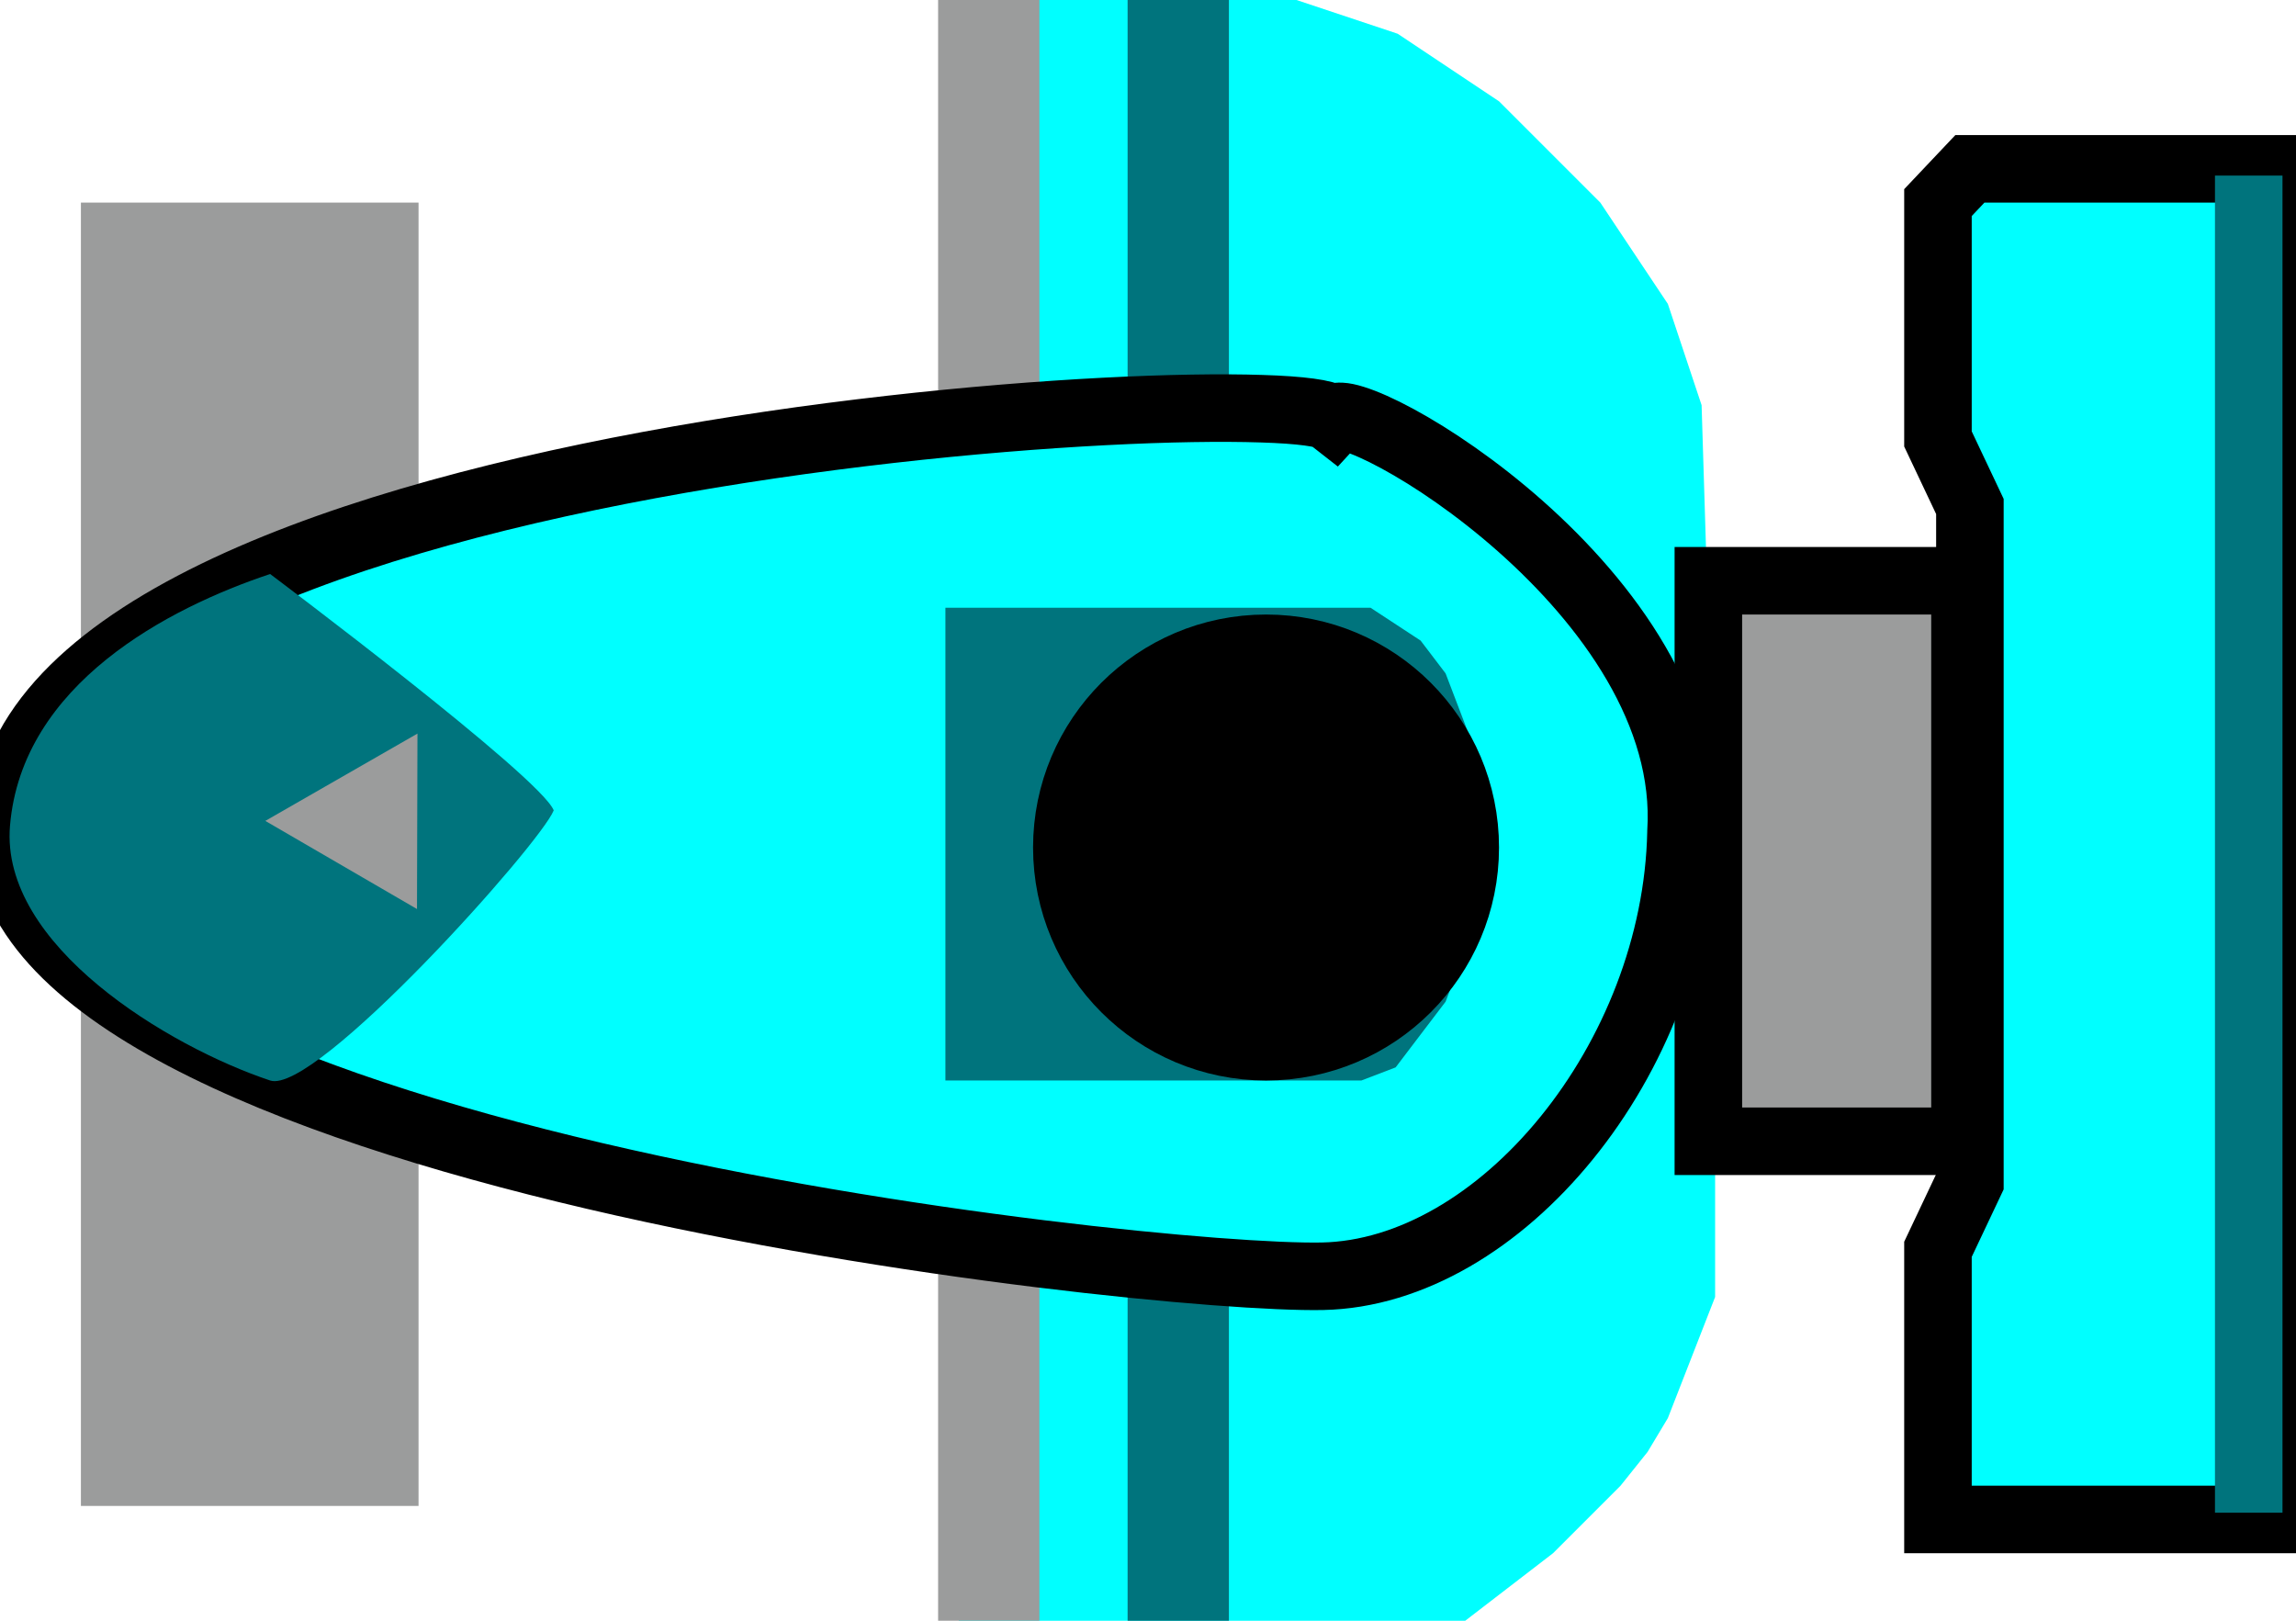
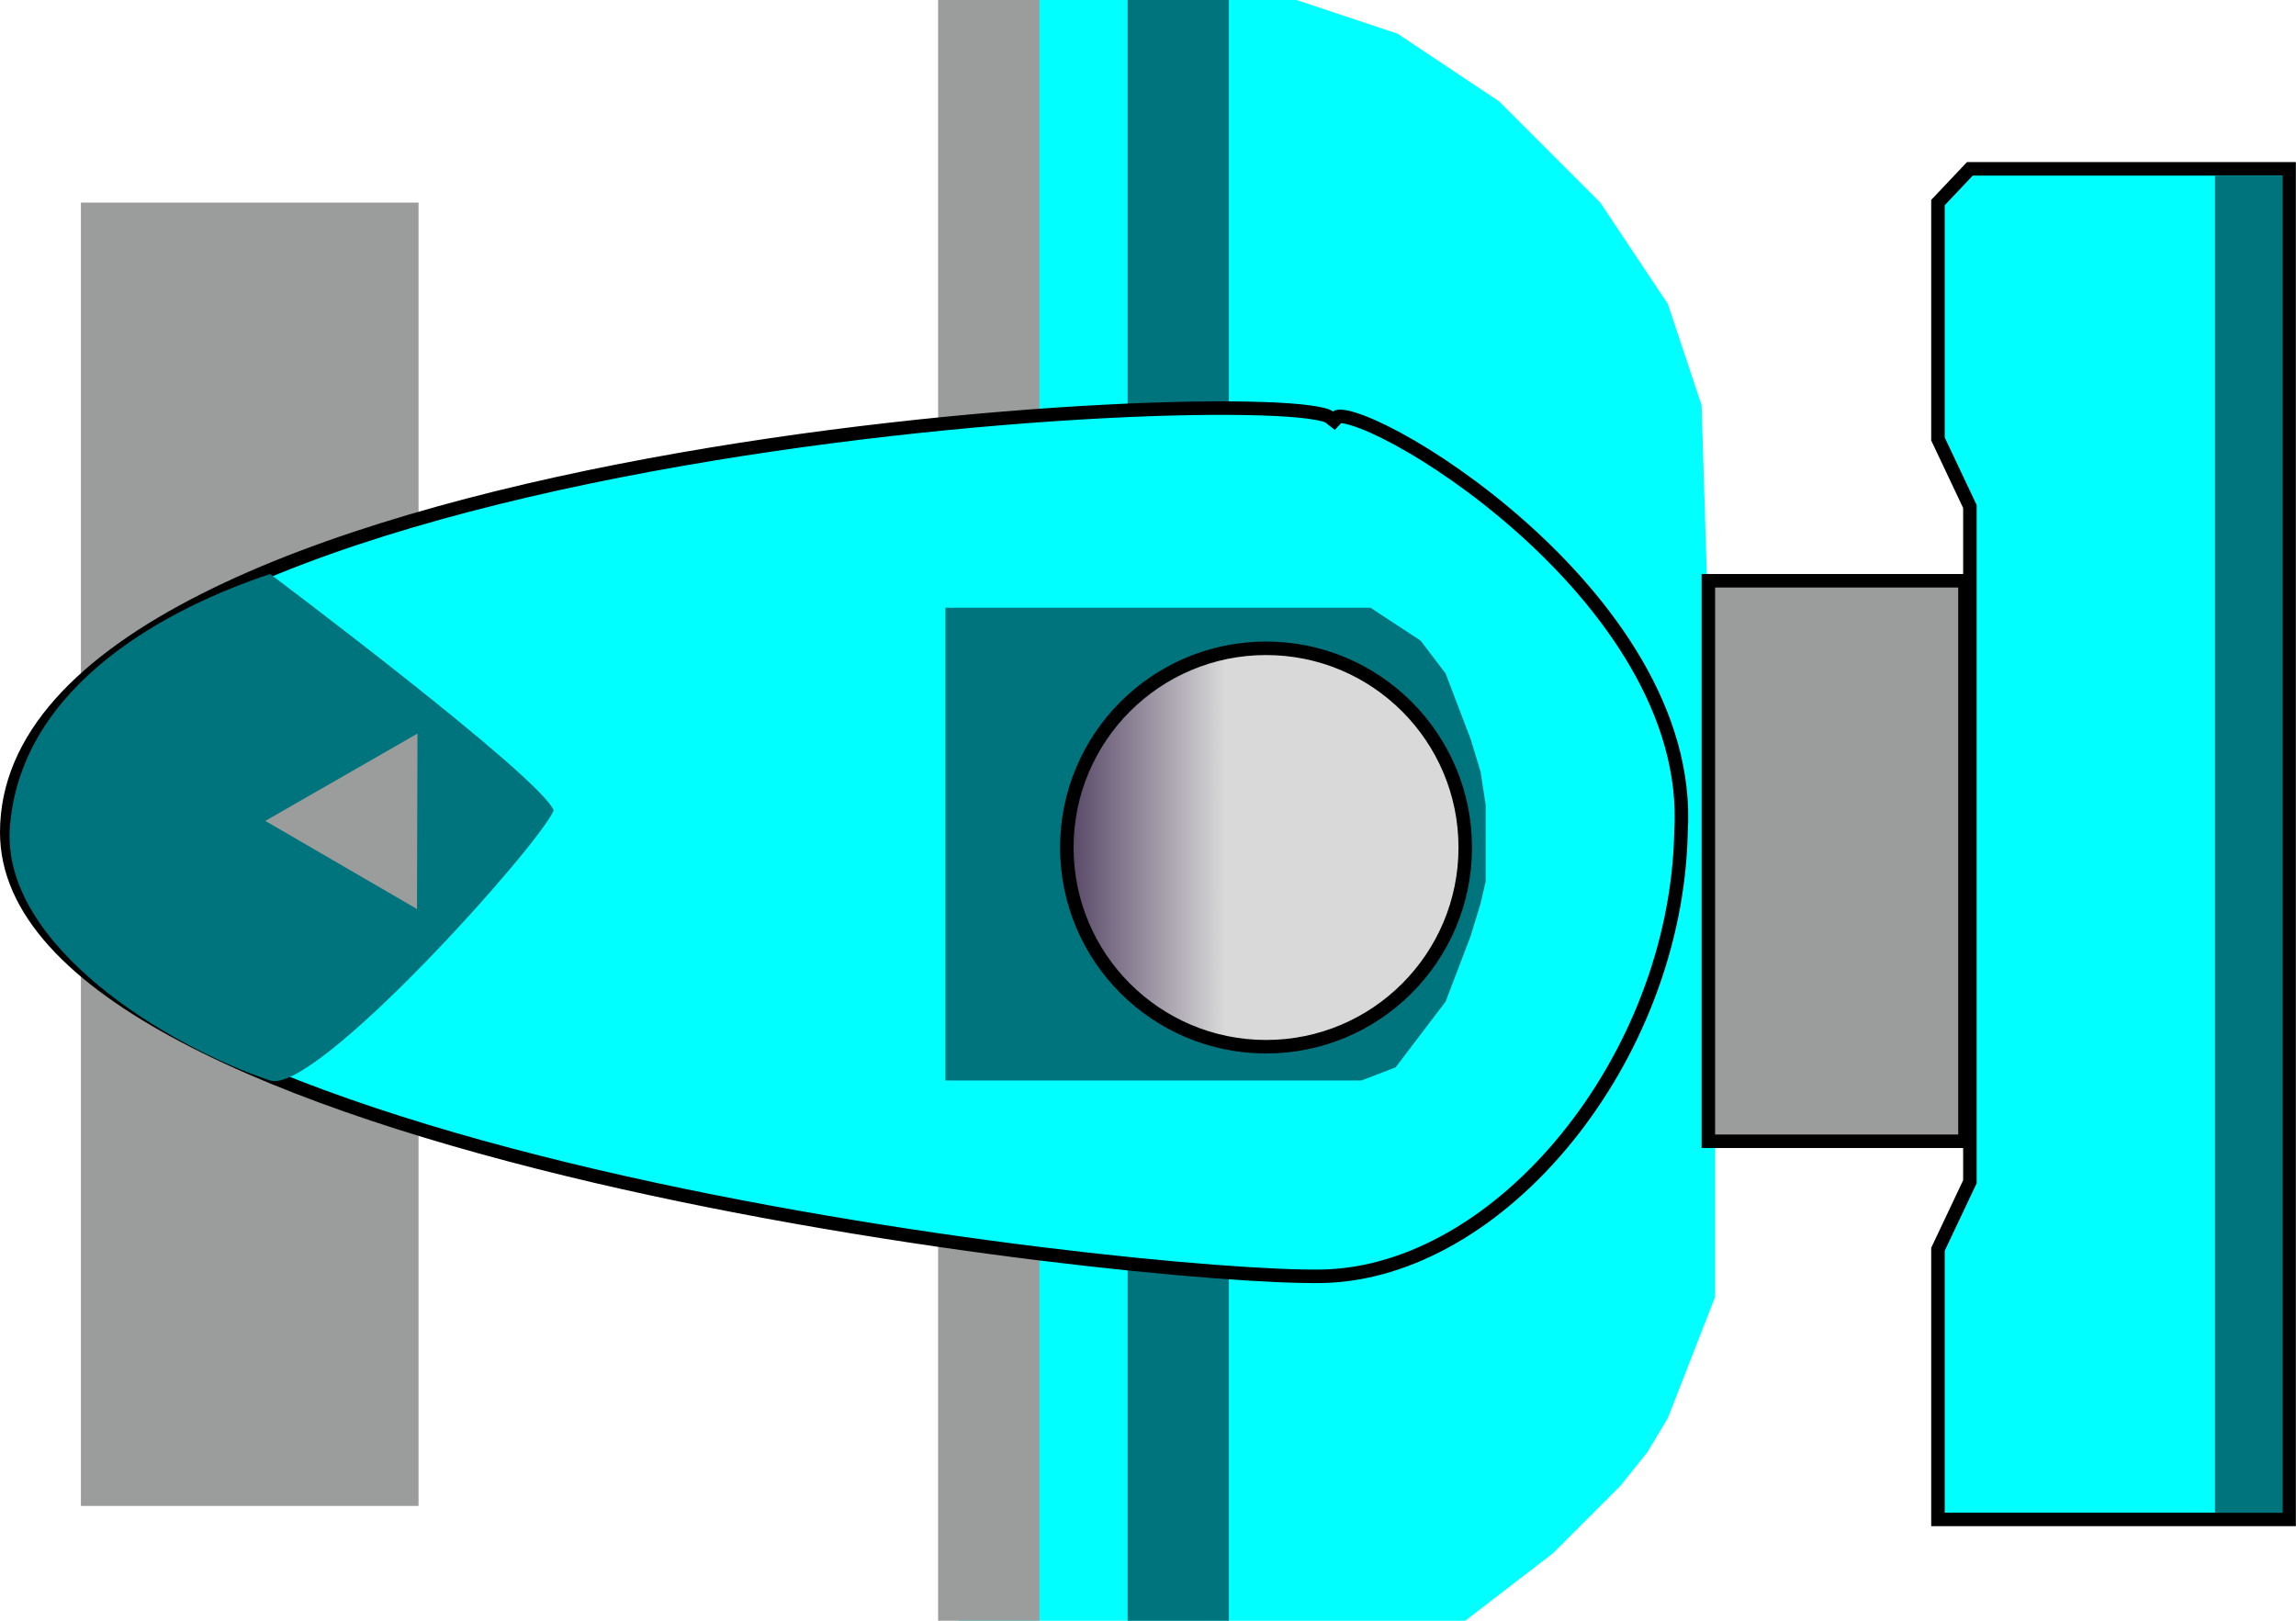
<svg xmlns="http://www.w3.org/2000/svg" width="34" height="24" viewBox="0 0 34 24" fill="none">
  <rect x="1.198" y="3" width="5" height="19.3" fill="#9B9C9C" />
  <path d="M14.198 0H19.198L20.698 0.5L22.198 1.5L23.698 3L24.698 4.5L25.198 6L25.398 12.5V16V19.206L24.698 21L24.398 21.5L23.998 22L22.998 23L21.698 24H19.198H14.198V0Z" fill="#00FFFF" />
  <path d="M13.892 0H15.392V24H13.892V0Z" fill="#9B9C9C" />
  <path d="M16.698 0H18.198V24H16.698V0Z" fill="#00747D" />
-   <path d="M24.893 12.32L24.893 12.32L24.893 12.324C24.858 14.001 24.191 15.634 23.198 16.854C22.205 18.076 20.896 18.872 19.584 18.899C18.244 18.926 13.356 18.477 8.802 17.413C6.526 16.88 4.341 16.195 2.727 15.343C1.92 14.917 1.261 14.452 0.805 13.947C0.35 13.443 0.1 12.904 0.1 12.326C0.1 10.921 1.239 9.787 3.026 8.884C4.806 7.985 7.193 7.336 9.612 6.887C12.028 6.438 14.469 6.191 16.351 6.093C17.292 6.044 18.093 6.033 18.68 6.052C18.974 6.061 19.212 6.078 19.388 6.102C19.476 6.114 19.545 6.127 19.598 6.141C19.653 6.156 19.677 6.169 19.683 6.174L19.756 6.231L19.814 6.168C19.818 6.167 19.831 6.164 19.858 6.166C19.902 6.168 19.965 6.18 20.047 6.206C20.211 6.257 20.432 6.354 20.692 6.495C21.21 6.775 21.87 7.221 22.514 7.791C23.806 8.936 25.003 10.556 24.893 12.32Z" fill="#00FFFF" stroke="black" strokeWidth="0.2" />
+   <path d="M24.893 12.32L24.893 12.32L24.893 12.324C24.858 14.001 24.191 15.634 23.198 16.854C22.205 18.076 20.896 18.872 19.584 18.899C18.244 18.926 13.356 18.477 8.802 17.413C6.526 16.88 4.341 16.195 2.727 15.343C1.92 14.917 1.261 14.452 0.805 13.947C0.35 13.443 0.1 12.904 0.1 12.326C0.1 10.921 1.239 9.787 3.026 8.884C4.806 7.985 7.193 7.336 9.612 6.887C12.028 6.438 14.469 6.191 16.351 6.093C17.292 6.044 18.093 6.033 18.68 6.052C18.974 6.061 19.212 6.078 19.388 6.102C19.476 6.114 19.545 6.127 19.598 6.141C19.653 6.156 19.677 6.169 19.683 6.174L19.756 6.231L19.814 6.168C19.818 6.167 19.831 6.164 19.858 6.166C19.902 6.168 19.965 6.18 20.047 6.206C20.211 6.257 20.432 6.354 20.692 6.495C21.21 6.775 21.87 7.221 22.514 7.791C23.806 8.936 25.003 10.556 24.893 12.32Z" fill="#00FFFF" stroke="black" stroke-width="0.2" />
  <path d="M14 9H18.444H19.926H20.296L21.037 9.486L21.407 9.972L21.778 10.944L21.926 11.431L22 11.917V12.403V13.056L21.926 13.375L21.778 13.861L21.407 14.833L21.037 15.319L20.667 15.806L20.16 16H18.444H14V9Z" fill="#00747D" />
-   <path d="M21.698 12.55C21.698 14.179 20.378 15.5 18.748 15.5C17.119 15.5 15.798 14.179 15.798 12.55C15.798 10.921 17.119 9.6 18.748 9.6C20.378 9.6 21.698 10.921 21.698 12.55Z" fill="url(#paint0_linear_215_49)" stroke="black" strokeWidth="0.2" />
-   <path d="M25.298 8.6H29.098V16.9H25.298V8.6Z" fill="#9B9C9C" stroke="black" strokeWidth="0.2" />
-   <path d="M28.698 6.5L29.171 7.5V17.5L28.698 18.5V19V22.5H33.898V2.5H33.426H29.171L28.698 3V6.5Z" fill="#00FFFF" stroke="black" strokeWidth="0.2" />
+   <path d="M21.698 12.55C21.698 14.179 20.378 15.5 18.748 15.5C17.119 15.5 15.798 14.179 15.798 12.55C15.798 10.921 17.119 9.6 18.748 9.6C20.378 9.6 21.698 10.921 21.698 12.55Z" fill="url(#paint0_linear_215_49)" stroke="black" stroke-width="0.2" />
+   <path d="M25.298 8.6H29.098V16.9H25.298V8.6Z" fill="#9B9C9C" stroke="black" stroke-width="0.2" />
+   <path d="M28.698 6.5L29.171 7.5V17.5L28.698 18.5V19V22.5H33.898V2.5H33.426H29.171L28.698 3V6.5Z" fill="#00FFFF" stroke="black" stroke-width="0.2" />
  <path d="M8.2 12C8 12.5 4.671 16.224 4 16C2.5 15.5 -1.74888e-05 14 0.148 12.229C0.323 10.126 2.5 9 4 8.5C4 8.5 8 11.5 8.2 12Z" fill="#00747D" />
  <path d="M3.929 12.156L6.182 10.863L6.175 13.461L3.929 12.156Z" fill="#9B9C9C" />
  <path d="M32.8 2.6H33.8V22.4H32.8V2.6Z" fill="#00747D" />
  <defs>
    <linearGradient id="paint0_linear_215_49" x1="21.798" y1="12.55" x2="15.698" y2="12.55" gradientUnits="userSpaceOnUse">
-       <stop offset="0.6" stopColor="#D9D9D9" />
-       <stop offset="0.98" stopColor="#564666" />
+       <stop offset="0.6" stop-color="#D9D9D9" />
+       <stop offset="0.98" stop-color="#564666" />
    </linearGradient>
  </defs>
</svg>
